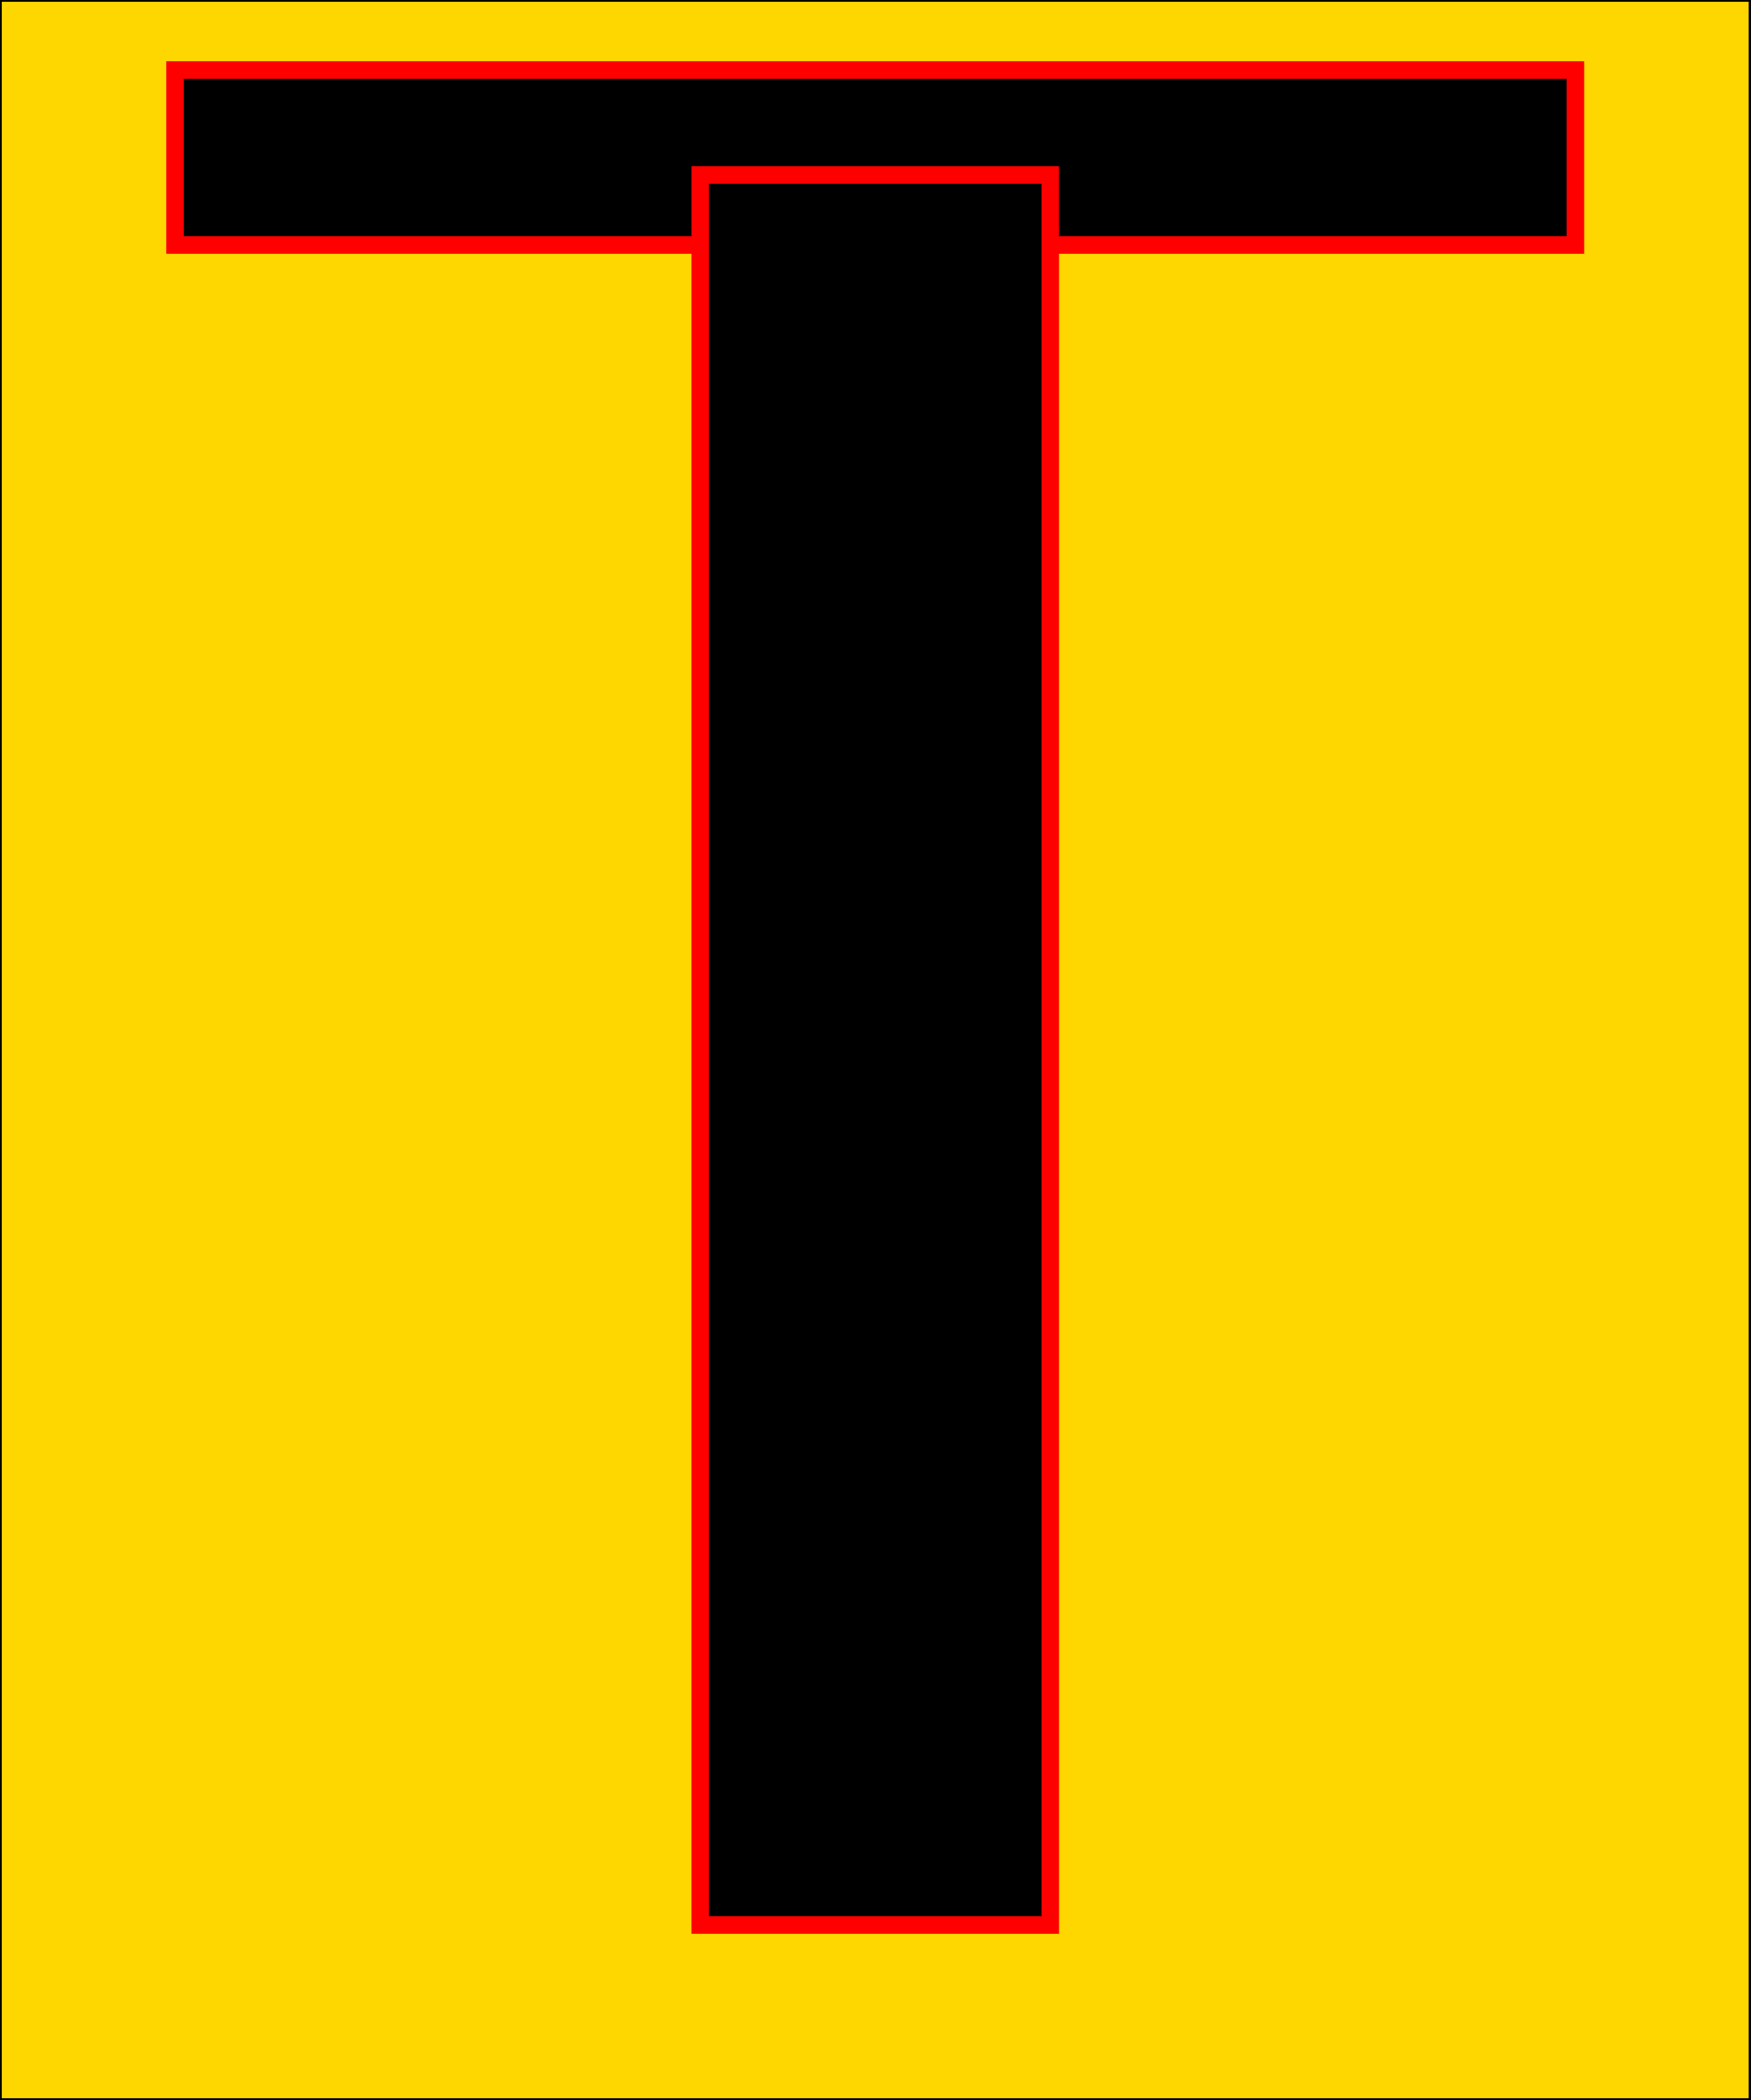
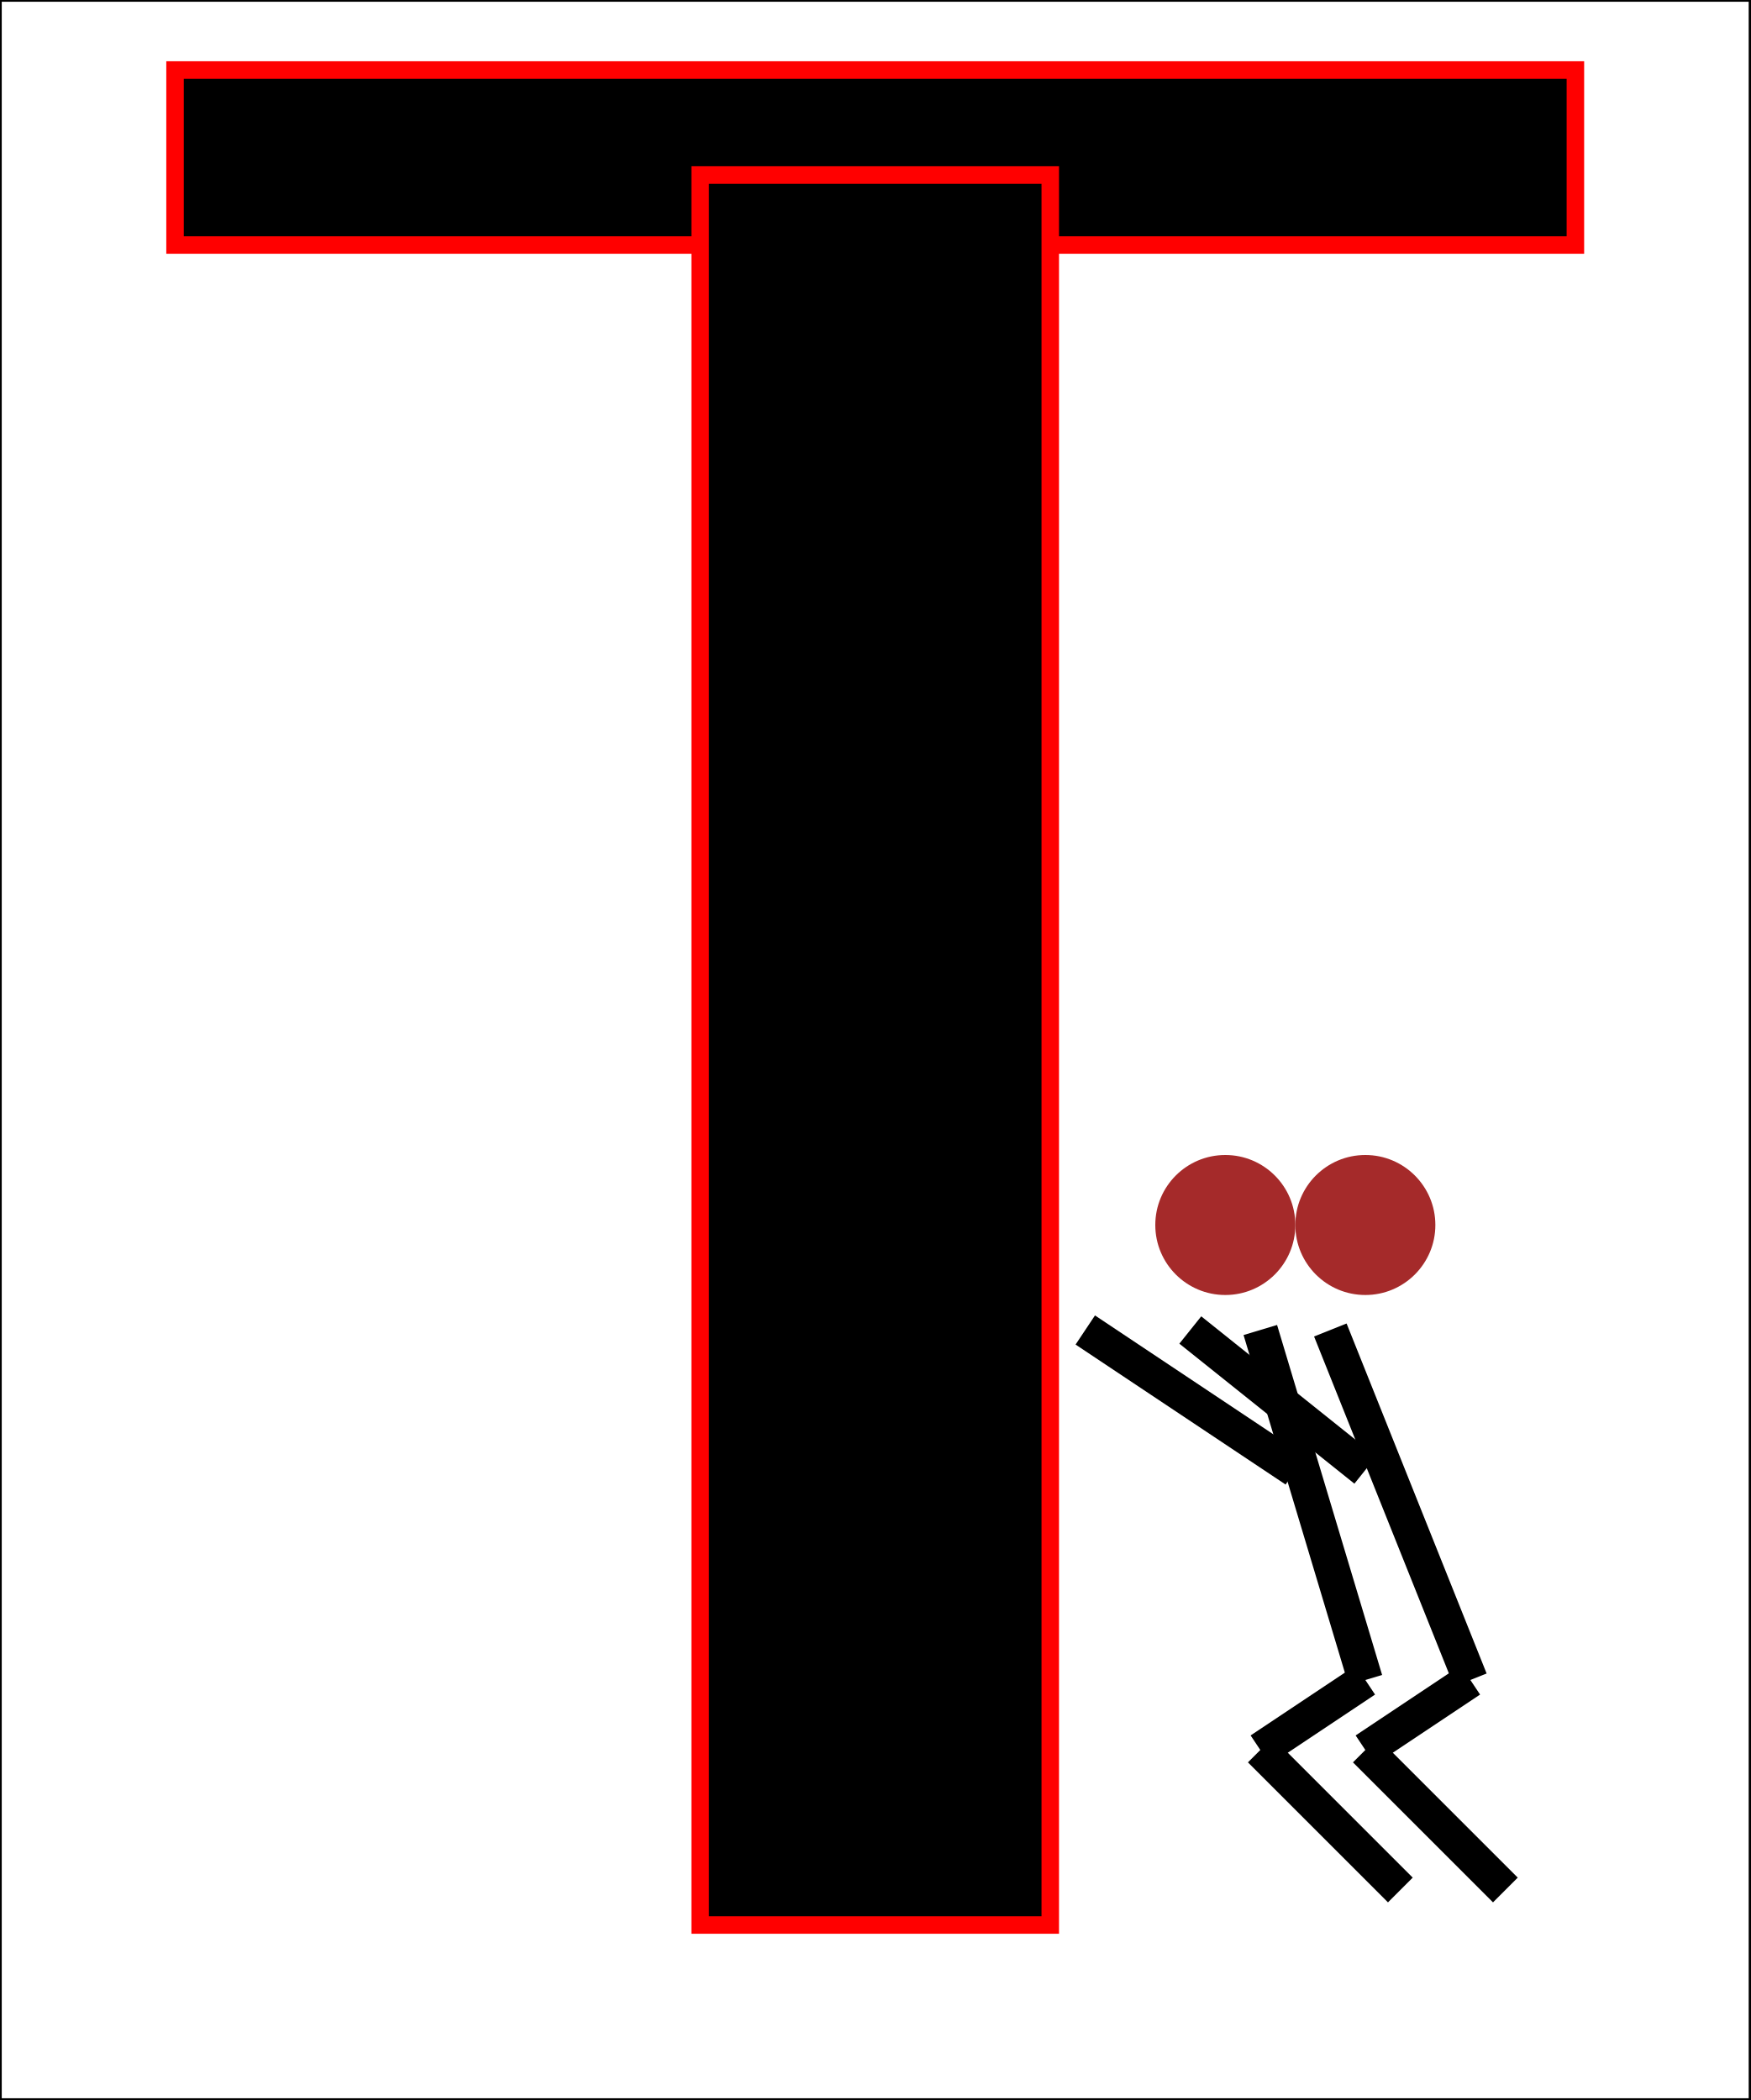
- <svg xmlns="http://www.w3.org/2000/svg" version="1.1" width="500" height="600" bgcolor="pink">
-   <rect x="0" y="0" width="500" height="600" fill="gold" style="stroke:black;" />
+ <svg xmlns="http://www.w3.org/2000/svg" version="1.1" width="500" height="600">
+   <rect x="0" y="0" width="500" height="600" fill="white" style="stroke:black;" />
  <rect x="50" y="20" width="400" height="50" fill="black" style="stroke:red;  stroke-width:5px" />
  <rect x="200" y="50" width="100" height="500" fill="black" style="stroke:red; stroke-width:5px;" />
+   <circle cx="350" cy="350" r="20" fill="brown" />
+   <line x1="360" y1="380" x2="390" y2="480" style="stroke:#000000; stroke-width:10;" />
+   <line x1="370" y1="420" x2="310" y2="380" style="stroke:#000000; stroke-width:10;" />
+   <line x1="390" y1="480" x2="360" y2="500" style="stroke:#000000; stroke-width:10;" />
+   <line x1="360" y1="500" x2="400" y2="540" style="stroke:#000000; stroke-width:10;" />
+   <circle cx="390" cy="350" r="20" fill="brown" />
+   <line x1="380" y1="380" x2="420" y2="480" style="stroke:#000000; stroke-width:10;" />
+   <line x1="390" y1="420" x2="340" y2="380" style="stroke:#000000; stroke-width:10;" />
+   <line x1="420" y1="480" x2="390" y2="500" style="stroke:#000000; stroke-width:10;" />
+   <line x1="390" y1="500" x2="430" y2="540" style="stroke:#000000; stroke-width:10;" />
</svg>
